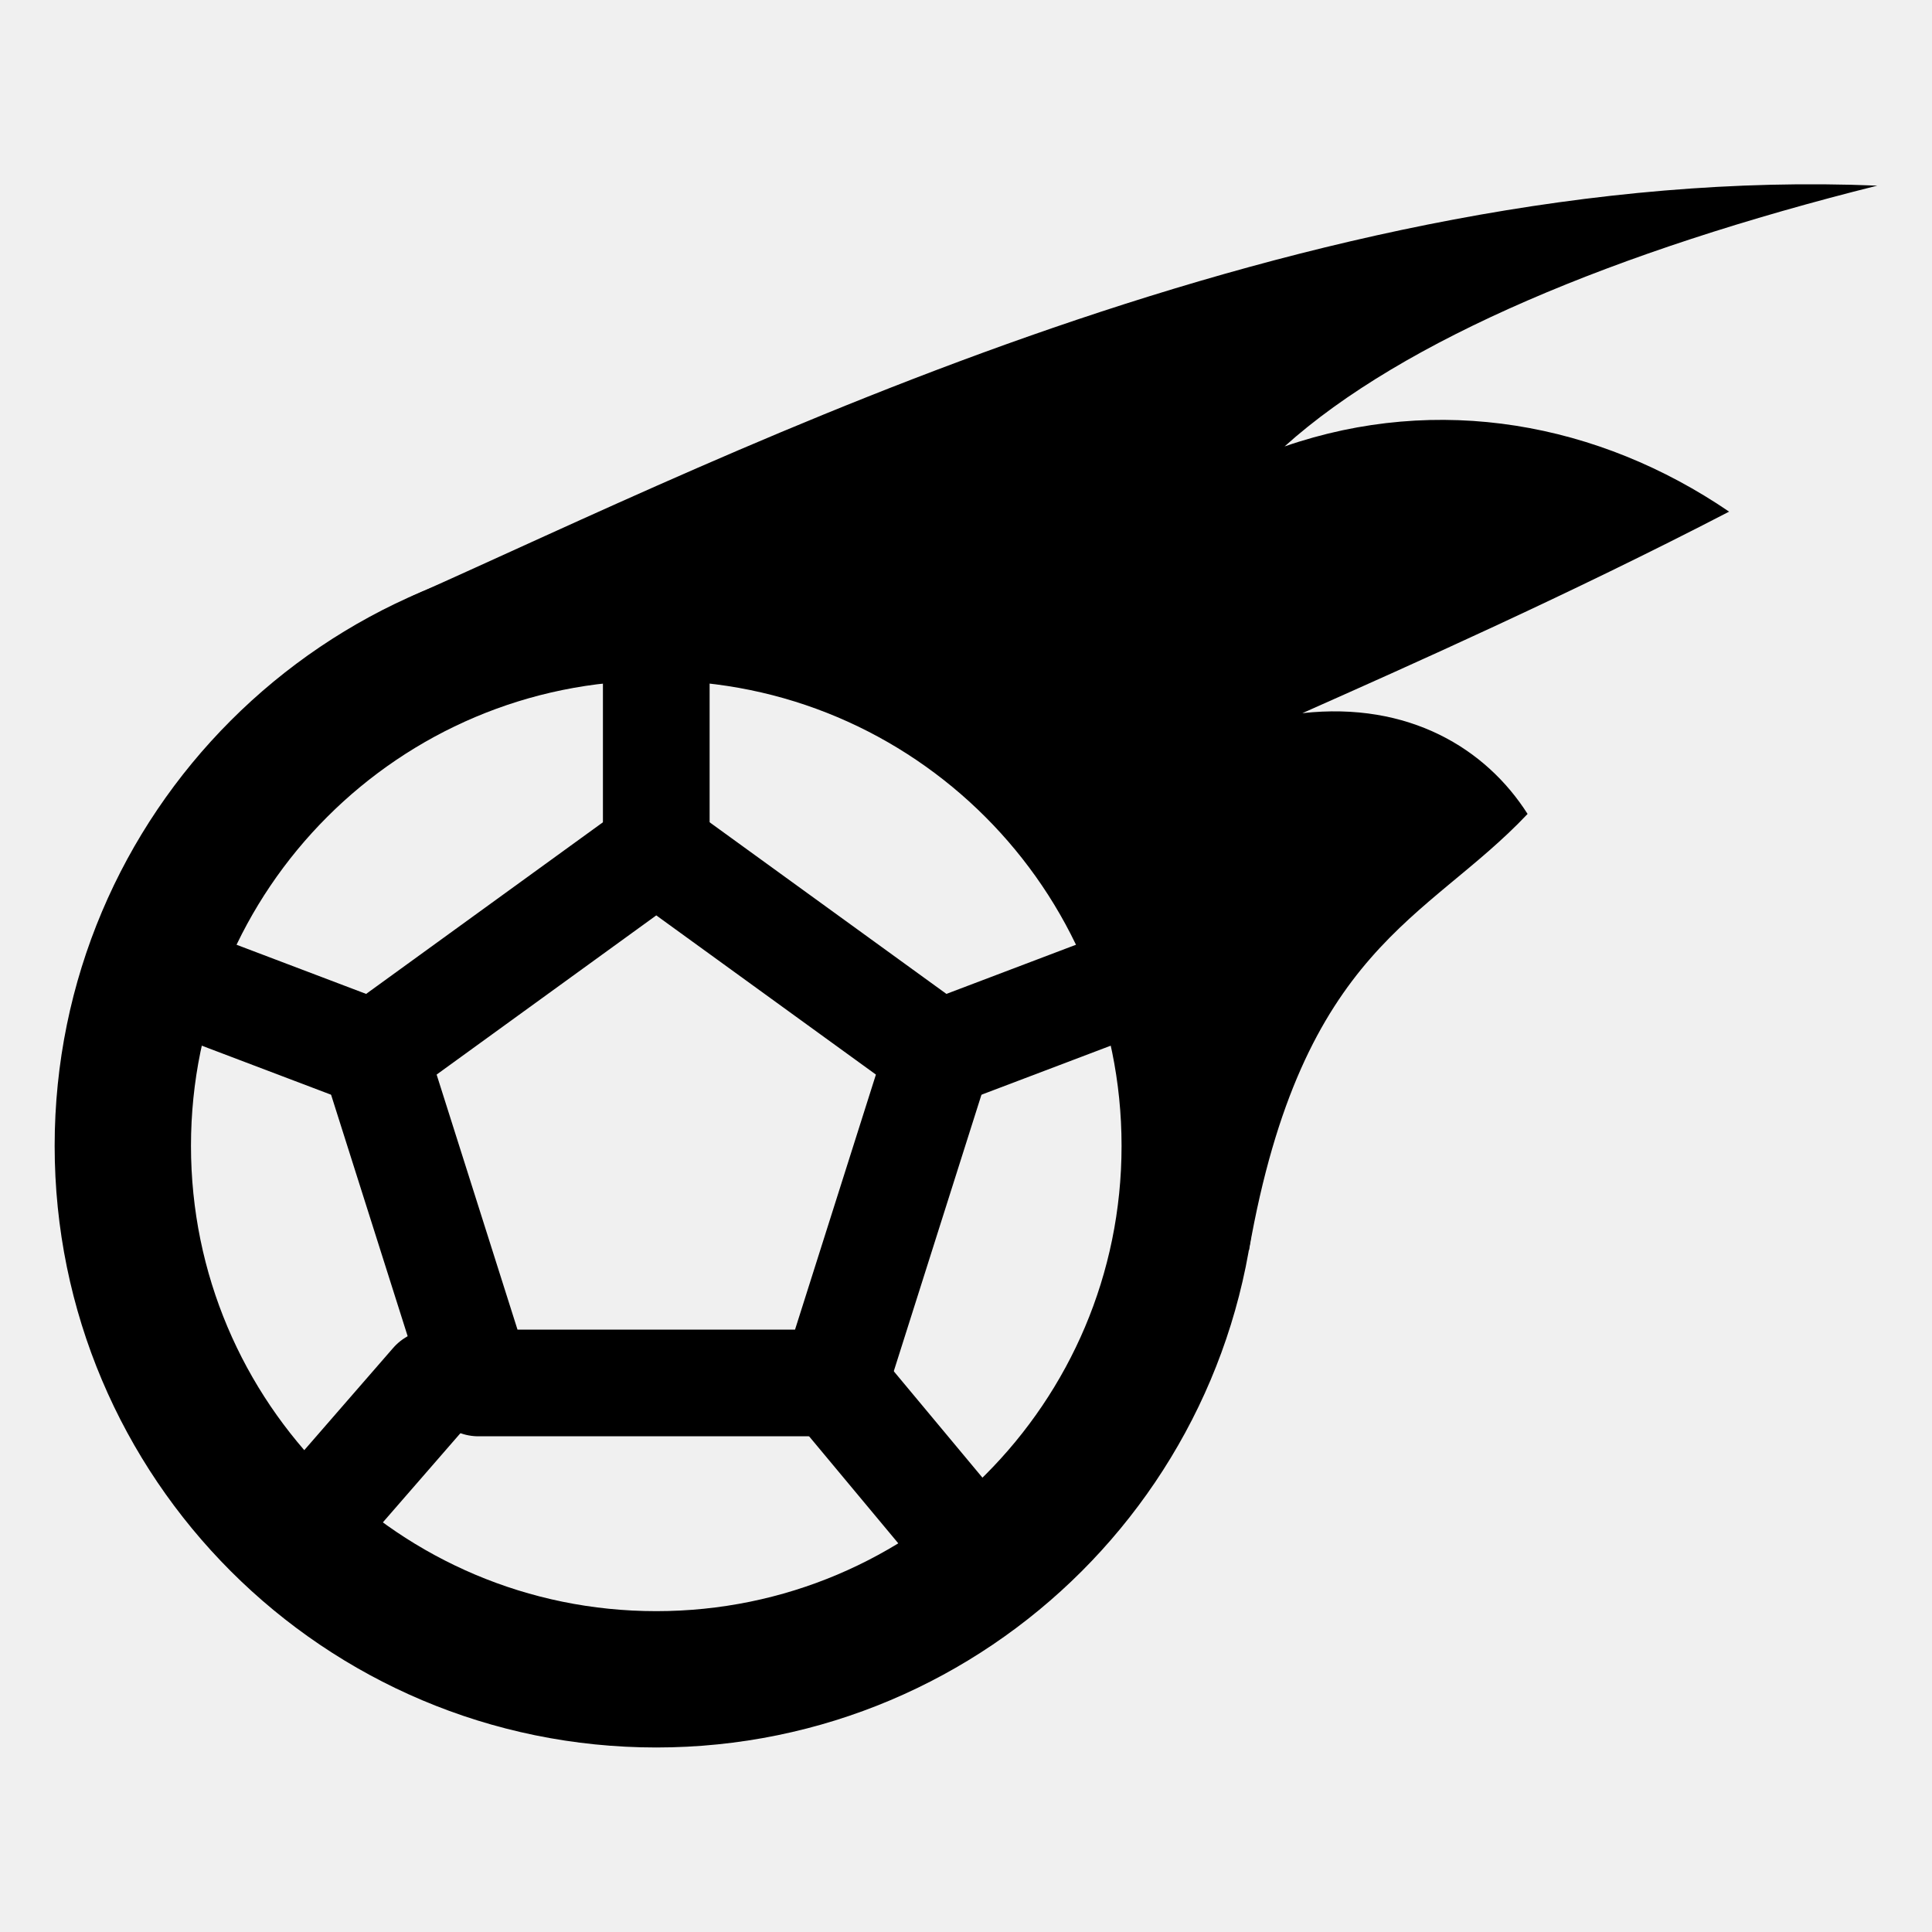
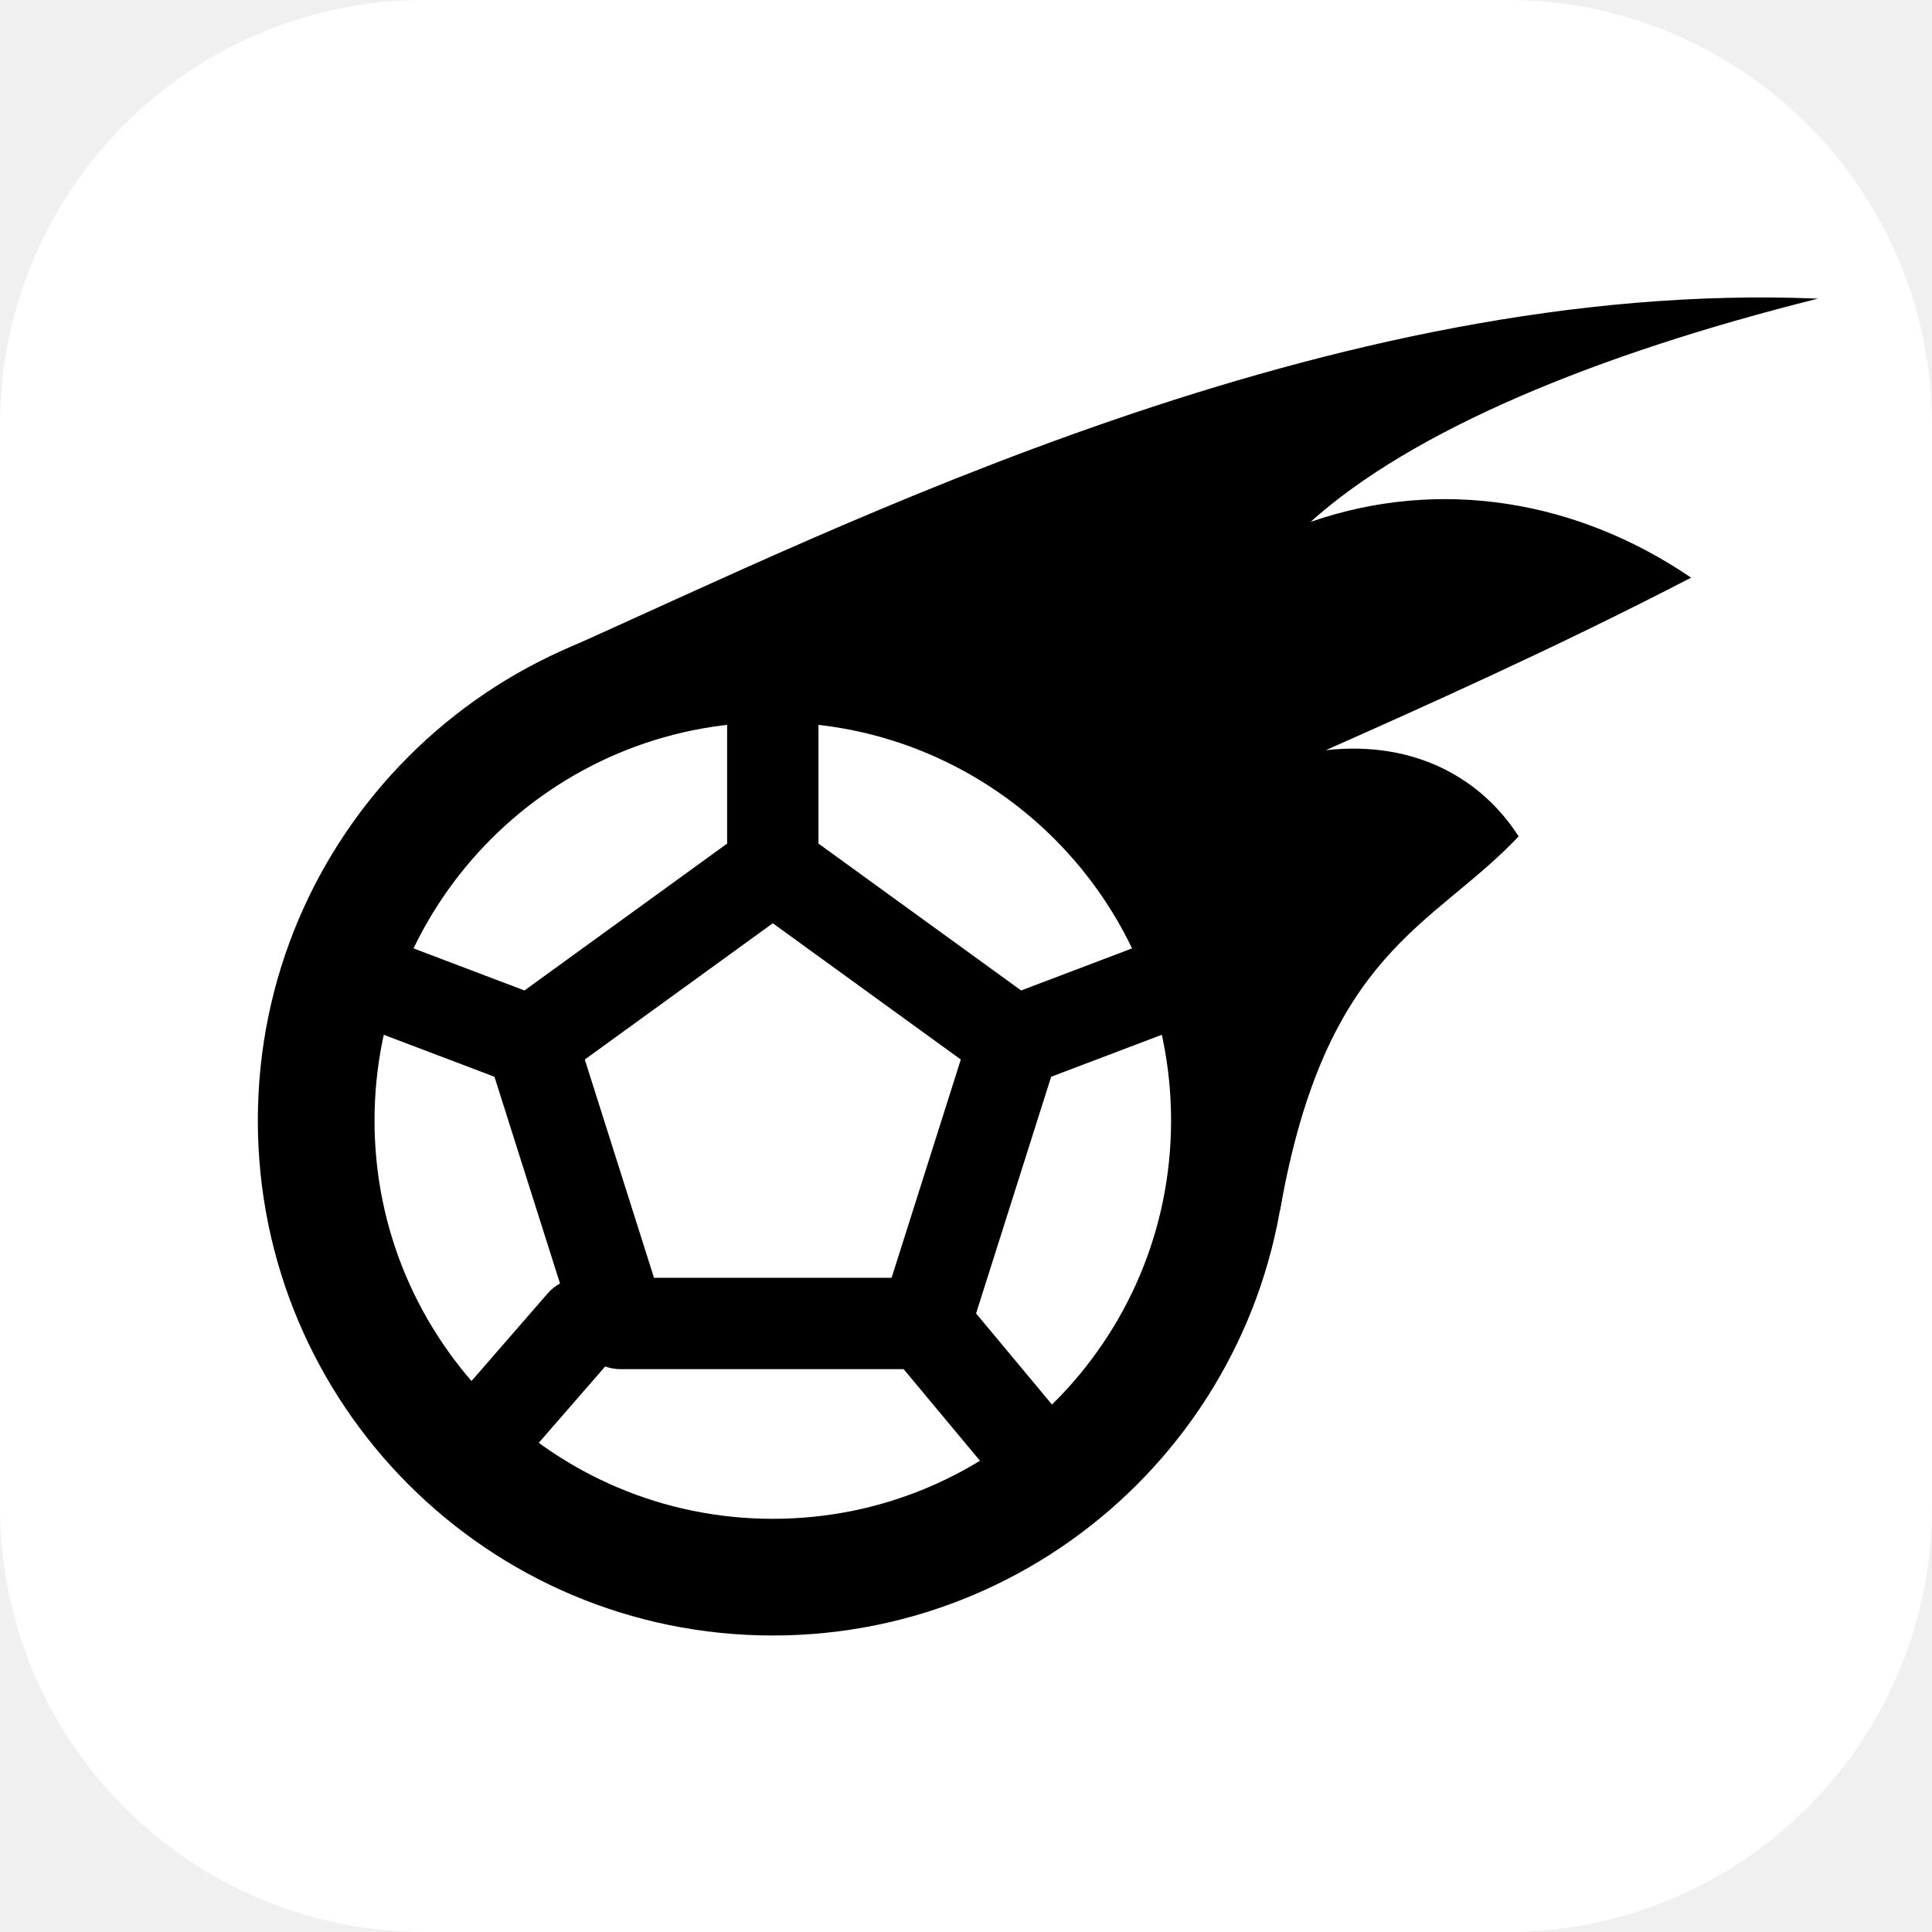
- <svg xmlns="http://www.w3.org/2000/svg" viewBox="-0.072 -2.332 32.595 32.595">
-   <style>@media (prefers-color-scheme: dark) { .mark { color: #FFFFFF } }</style>
+ <svg xmlns="http://www.w3.org/2000/svg" viewBox="-4.232 -5.086 38.08 38.08">
+   <rect x="-4.232" y="-5.086" width="38.08" height="38.08" rx="8.378" fill="#FFFFFF" />
  <g class="mark" color="#000000" fill="none" stroke="currentColor" stroke-linecap="round" stroke-linejoin="round">
    <path d="M7.34 8.78 L6.87 7.73 C12.35 5.29, 22 0.4, 31.6 0.8 C27.2 1.9, 23.6 3.4, 21.6 5.2 C24.2 4.3, 26.9 4.8, 29.1 6.3 C26.4 7.7, 23.7 8.9, 21.9 9.7 C23.7 9.5, 25 10.3, 25.7 11.4 C24 13.2, 21.9 13.64, 21 18.76 L19.86 18.56 A9 9 0 0 0 7.34 8.78 Z" fill="currentColor" stroke="none" />
    <path d="M2 17 a9 9 0 1 0 18 0 a9 9 0 1 0 -18 0" stroke-width="2.3" />
    <path d="M11 12 l4.76 3.45 l-1.76 5.55 h-6 l-1.76 -5.55 z" stroke-width="1.8" />
    <path d="M11 12 v-3 M14 21 l2 2.4 M15.76 15.45 l2.9 -1.1 M7.24 21 l-2 2.3 M6.24 15.45 l-2.9 -1.1" stroke-width="1.8" />
  </g>
</svg>
